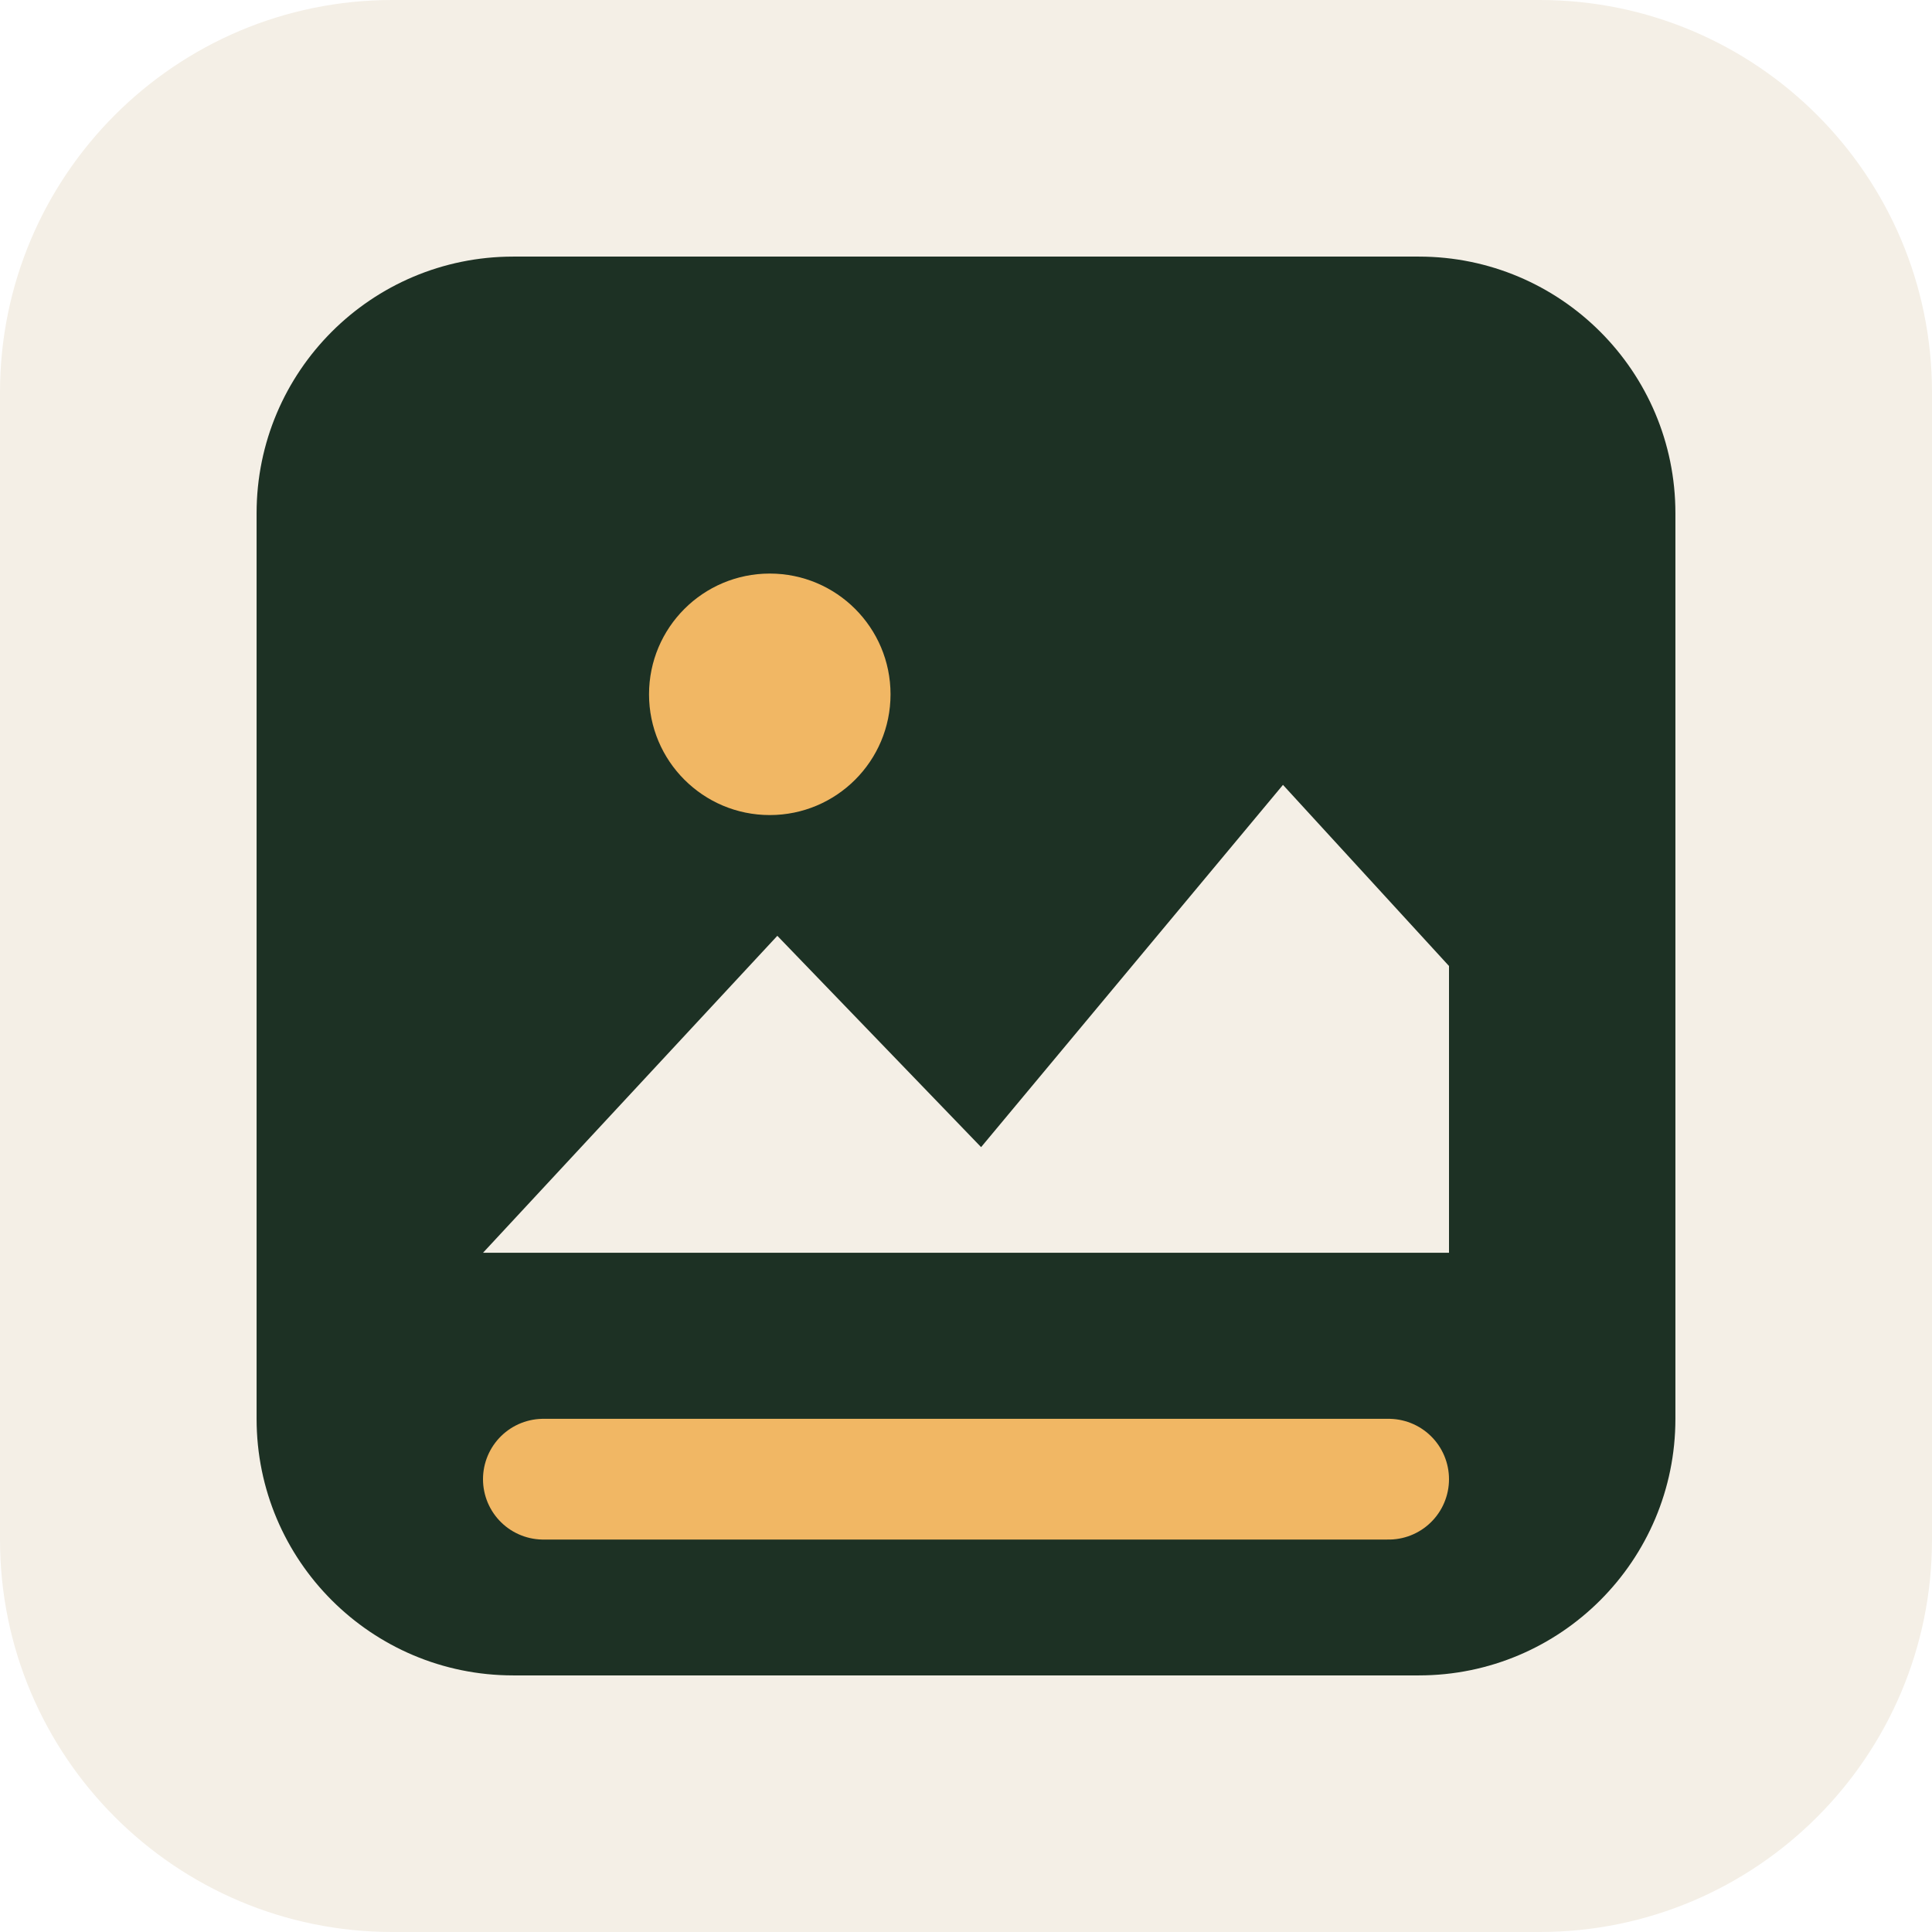
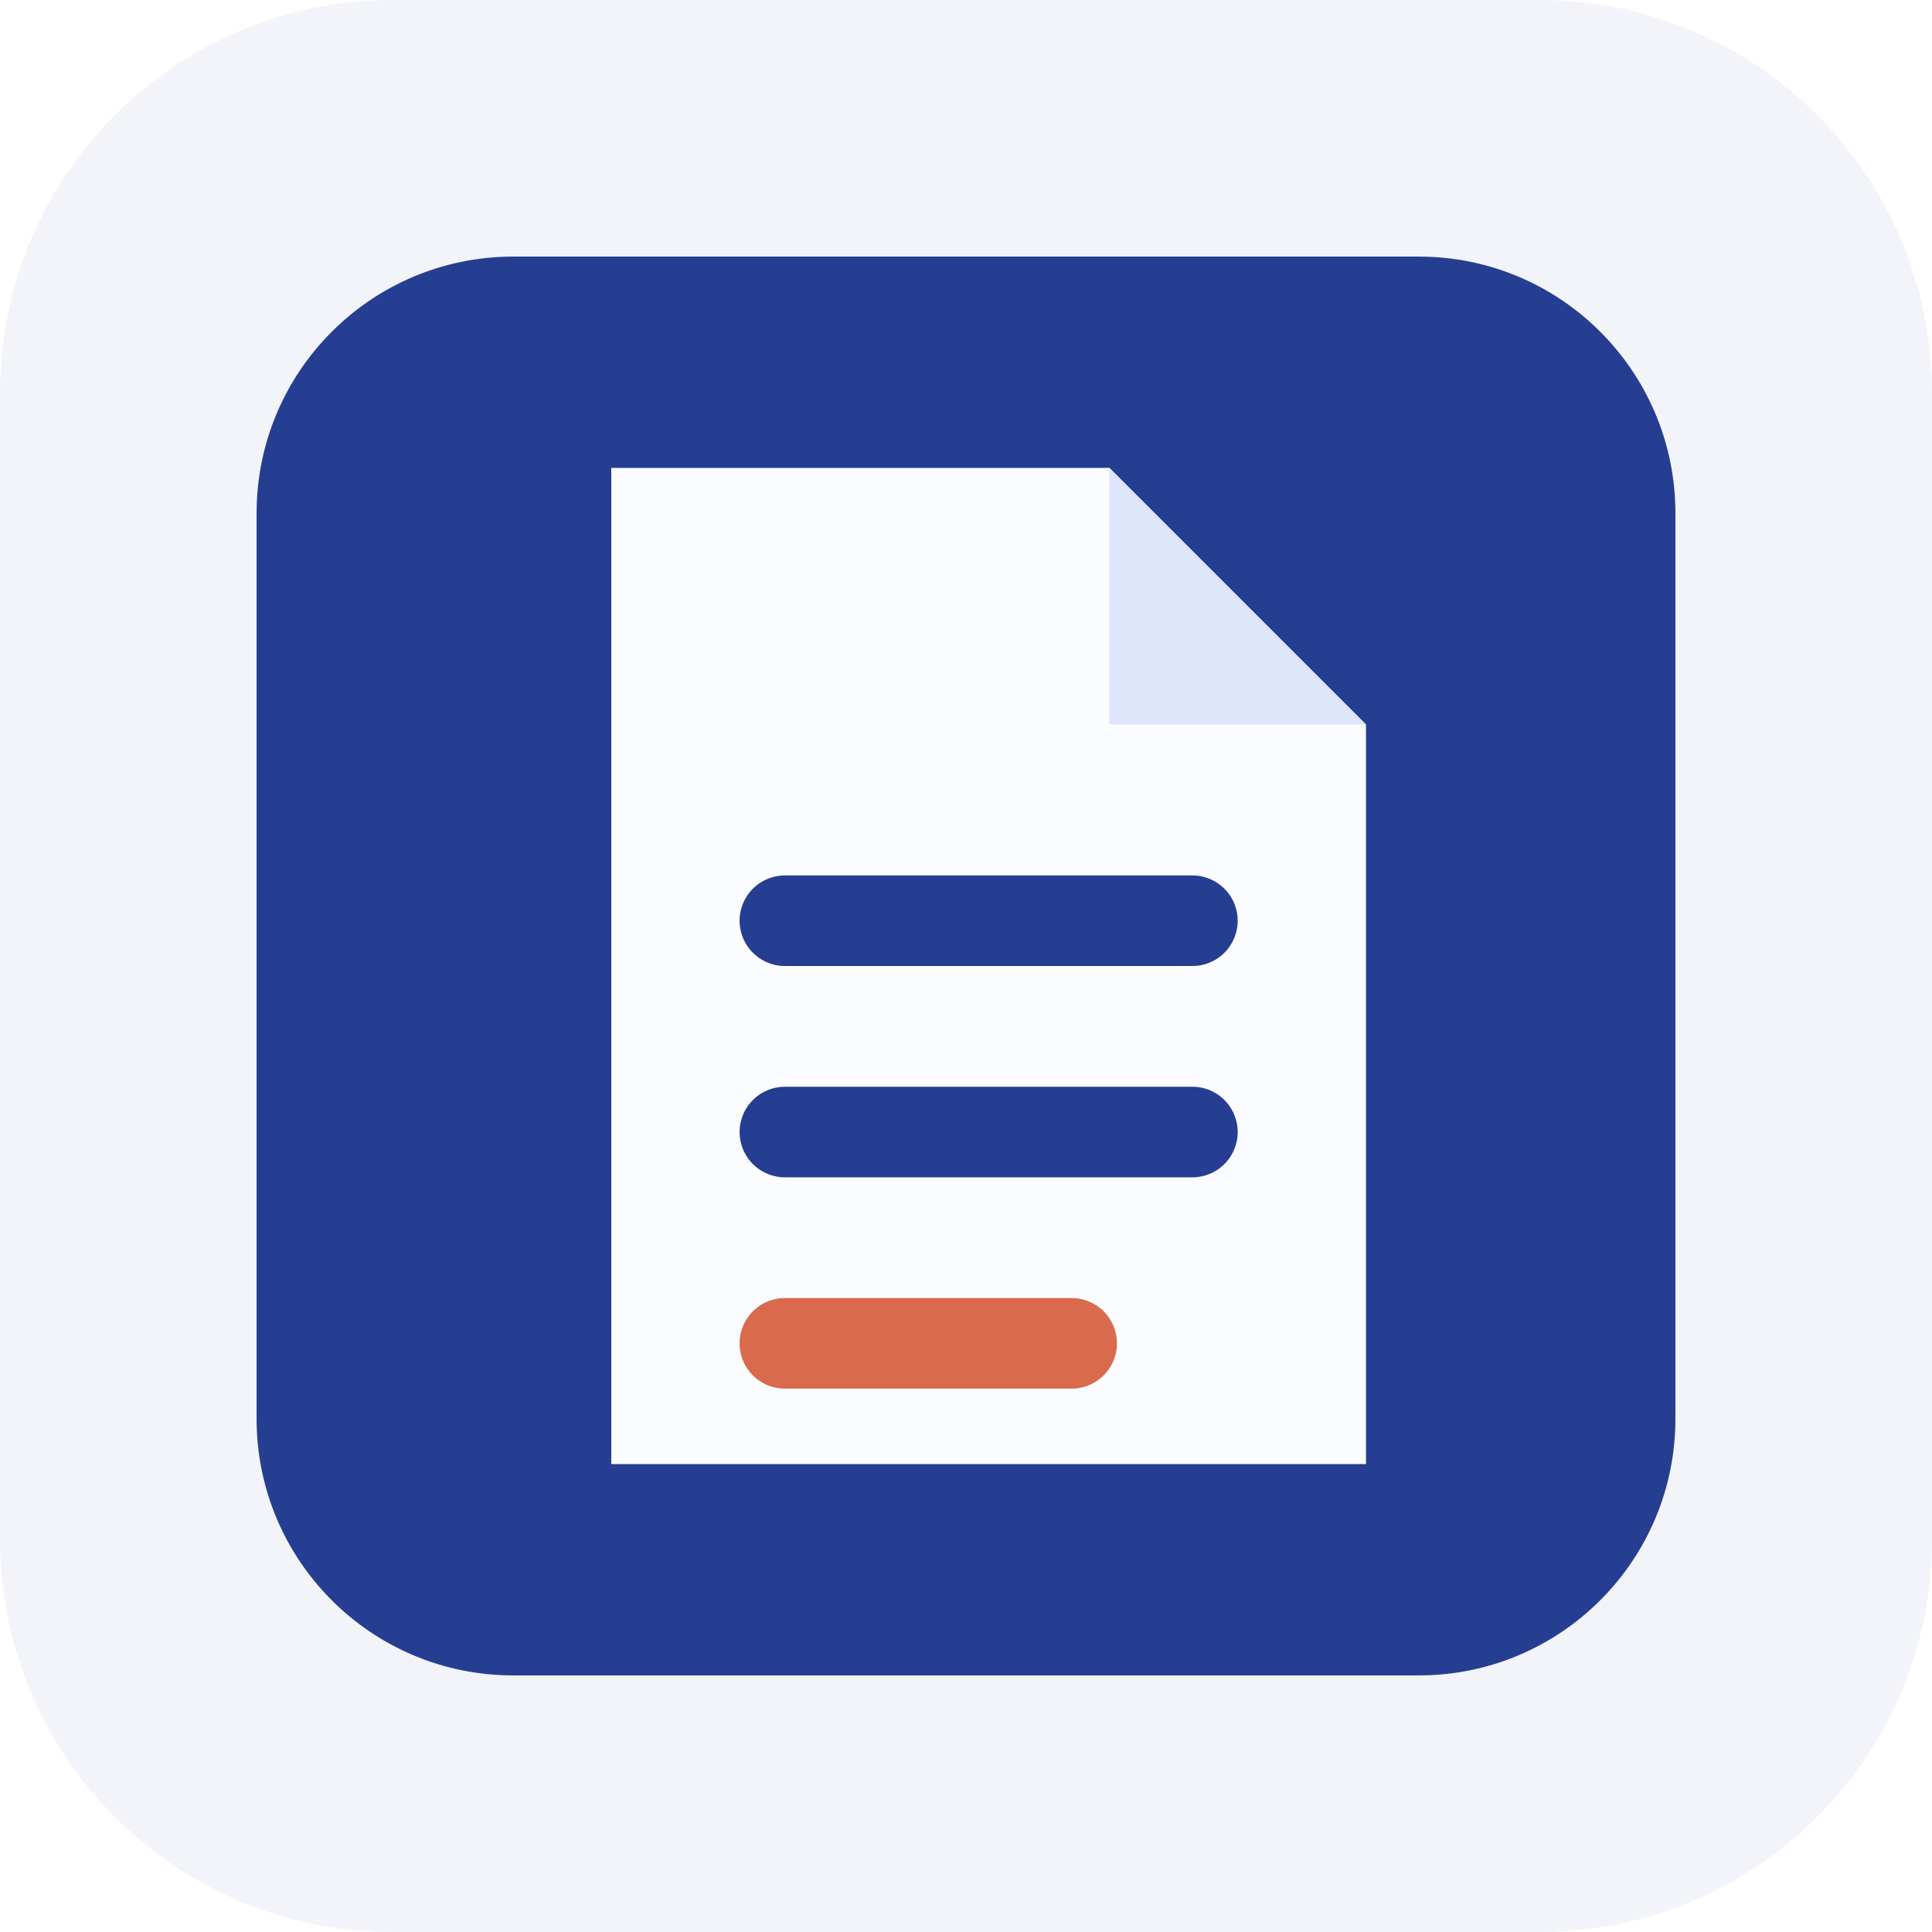
<svg xmlns="http://www.w3.org/2000/svg" viewBox="0 0 256 256">
-   <rect width="256" height="256" rx="52" fill="#f4efe6" />
-   <rect x="34" y="34" width="188" height="188" rx="34" fill="#1d3124" />
-   <path d="M64 166 103 124l27 28 40-48 22 24v38H64Z" fill="#f4efe6" />
-   <circle cx="102" cy="92" r="16" fill="#f1b764" />
-   <path d="M72 196h112" stroke="#f1b764" stroke-width="16" stroke-linecap="round" />
+   <rect width="256" height="256" rx="52" fill="#f2f4fa" />
+   <rect x="34" y="34" width="188" height="188" rx="34" fill="#253e91" />
+   <path d="M81 62h66l34 34v98H81z" fill="#fbfcff" />
+   <path d="M147 62v34h34" fill="#dfe6fb" />
+   <path d="M104 122h54" stroke="#253e91" stroke-width="12" stroke-linecap="round" />
+   <path d="M104 150h54" stroke="#253e91" stroke-width="12" stroke-linecap="round" />
+   <path d="M104 178h38" stroke="#d96a4d" stroke-width="12" stroke-linecap="round" />
</svg>
